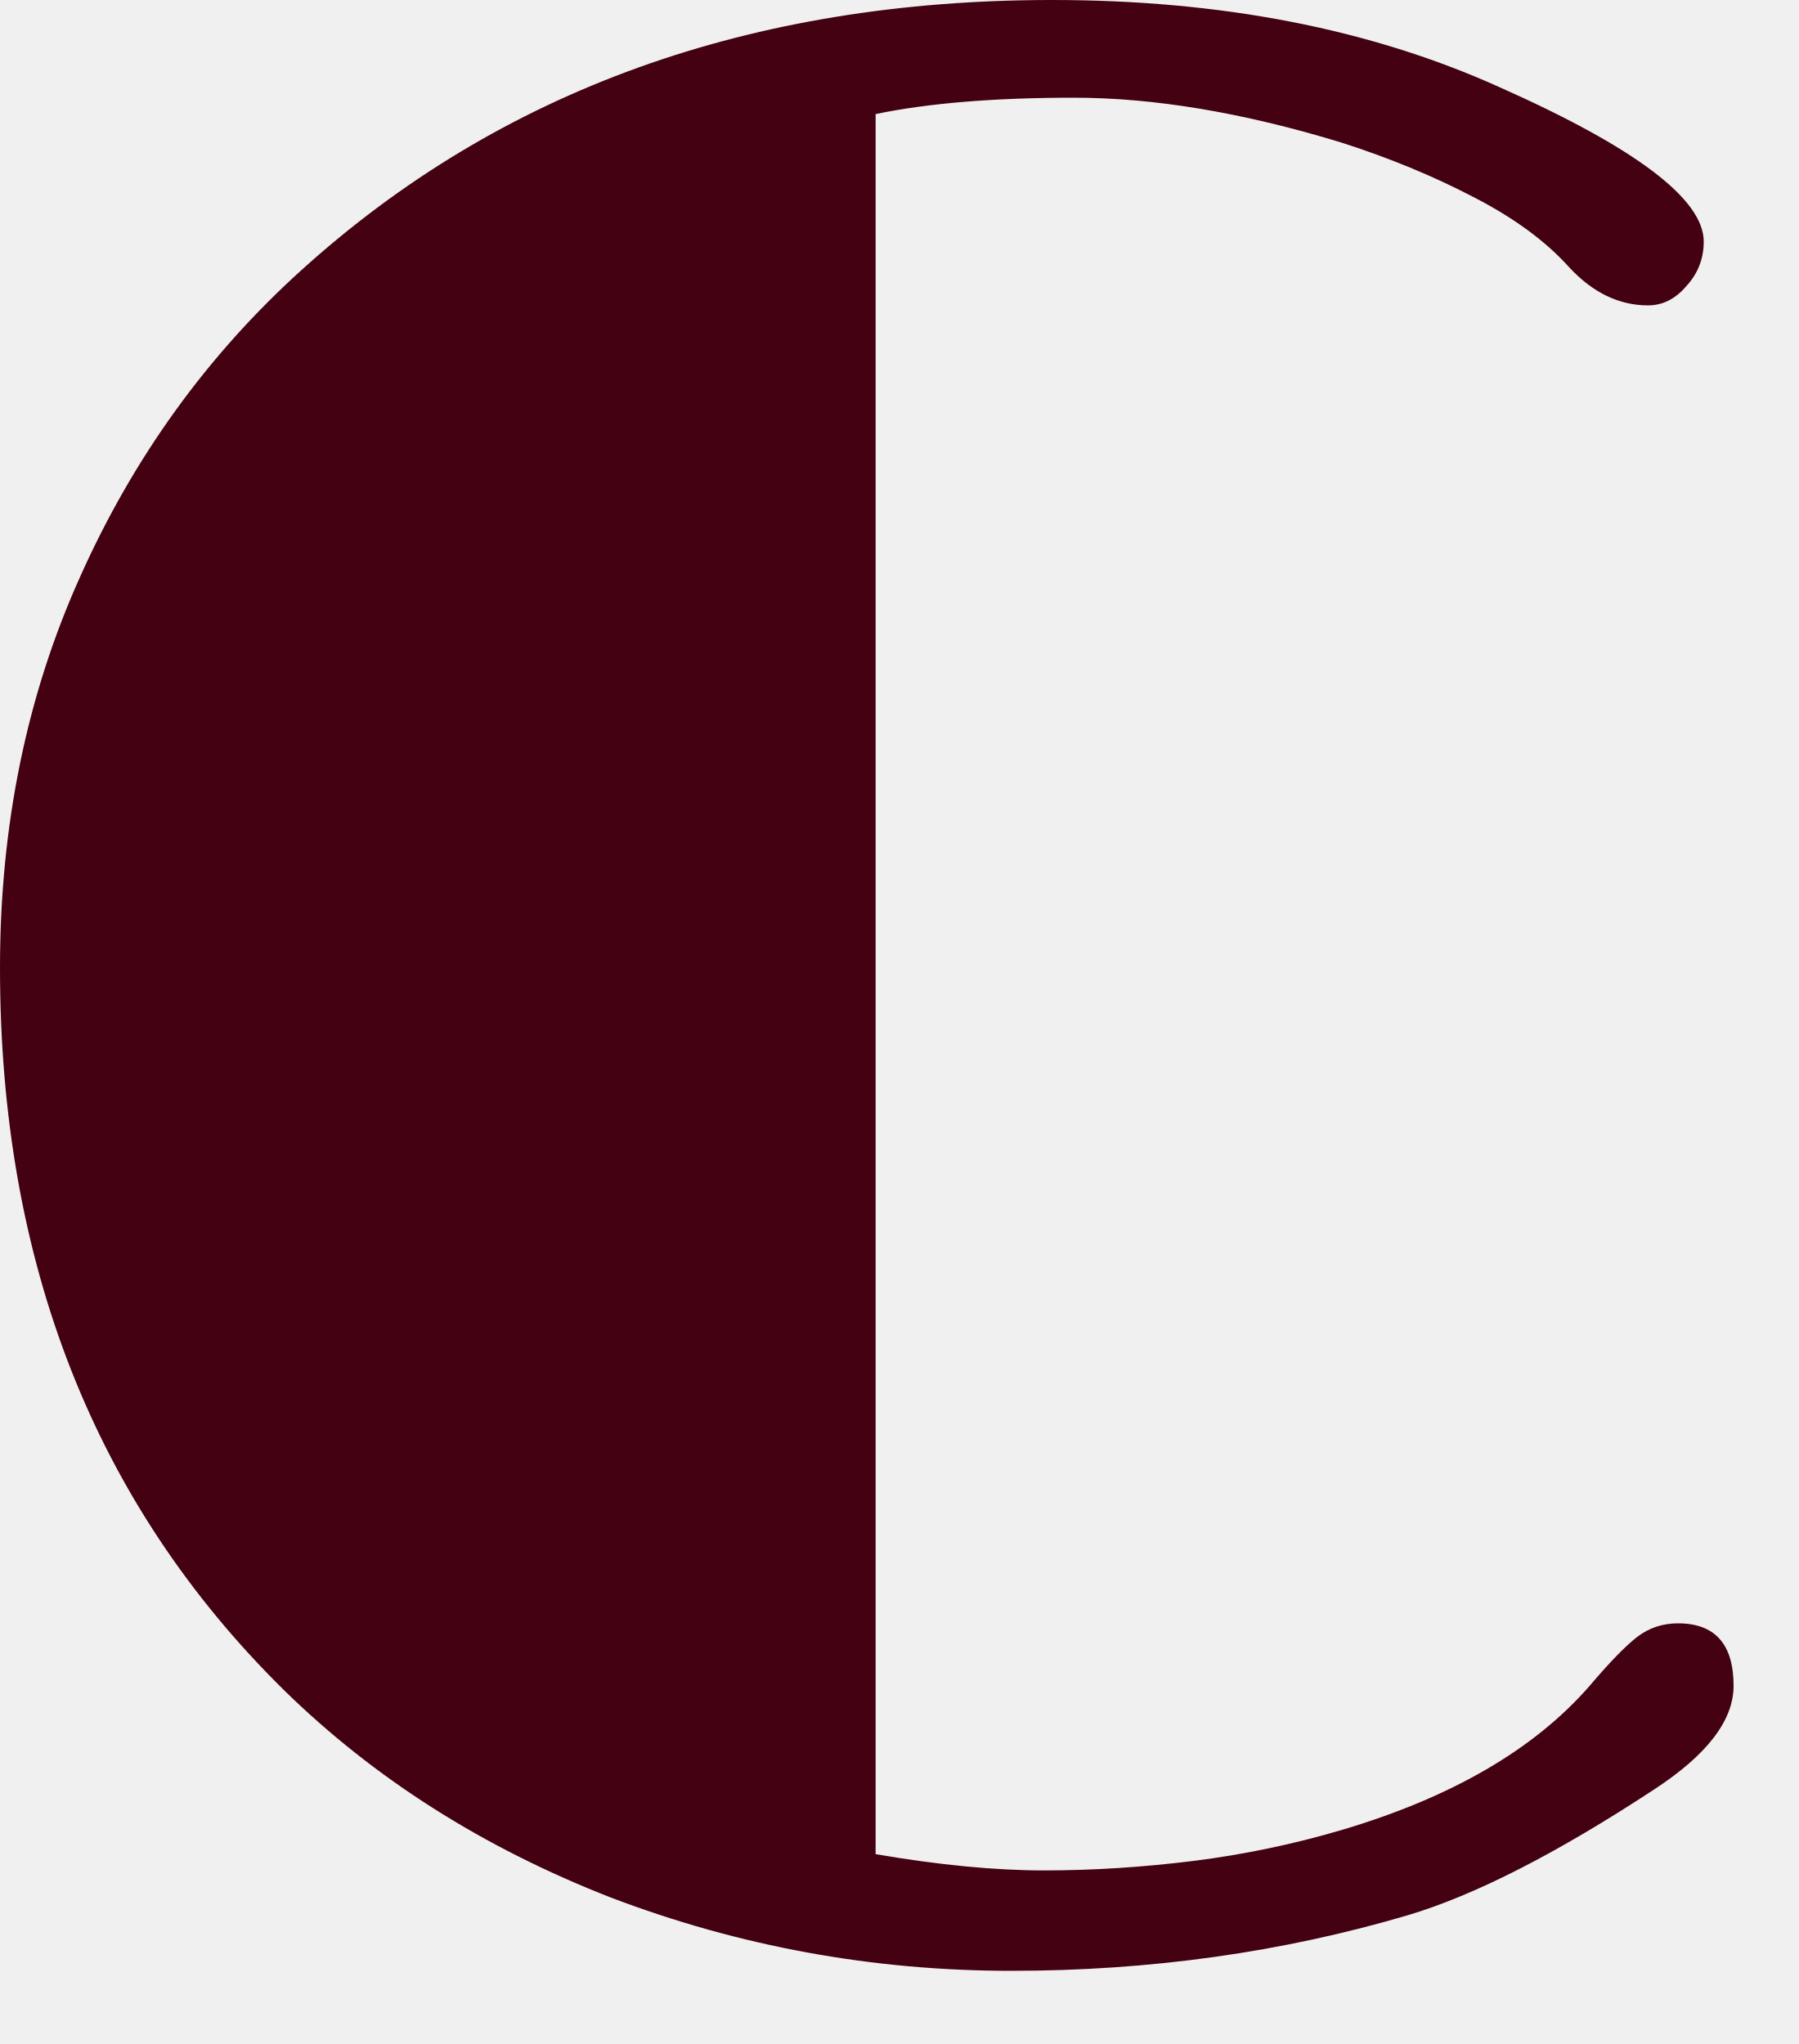
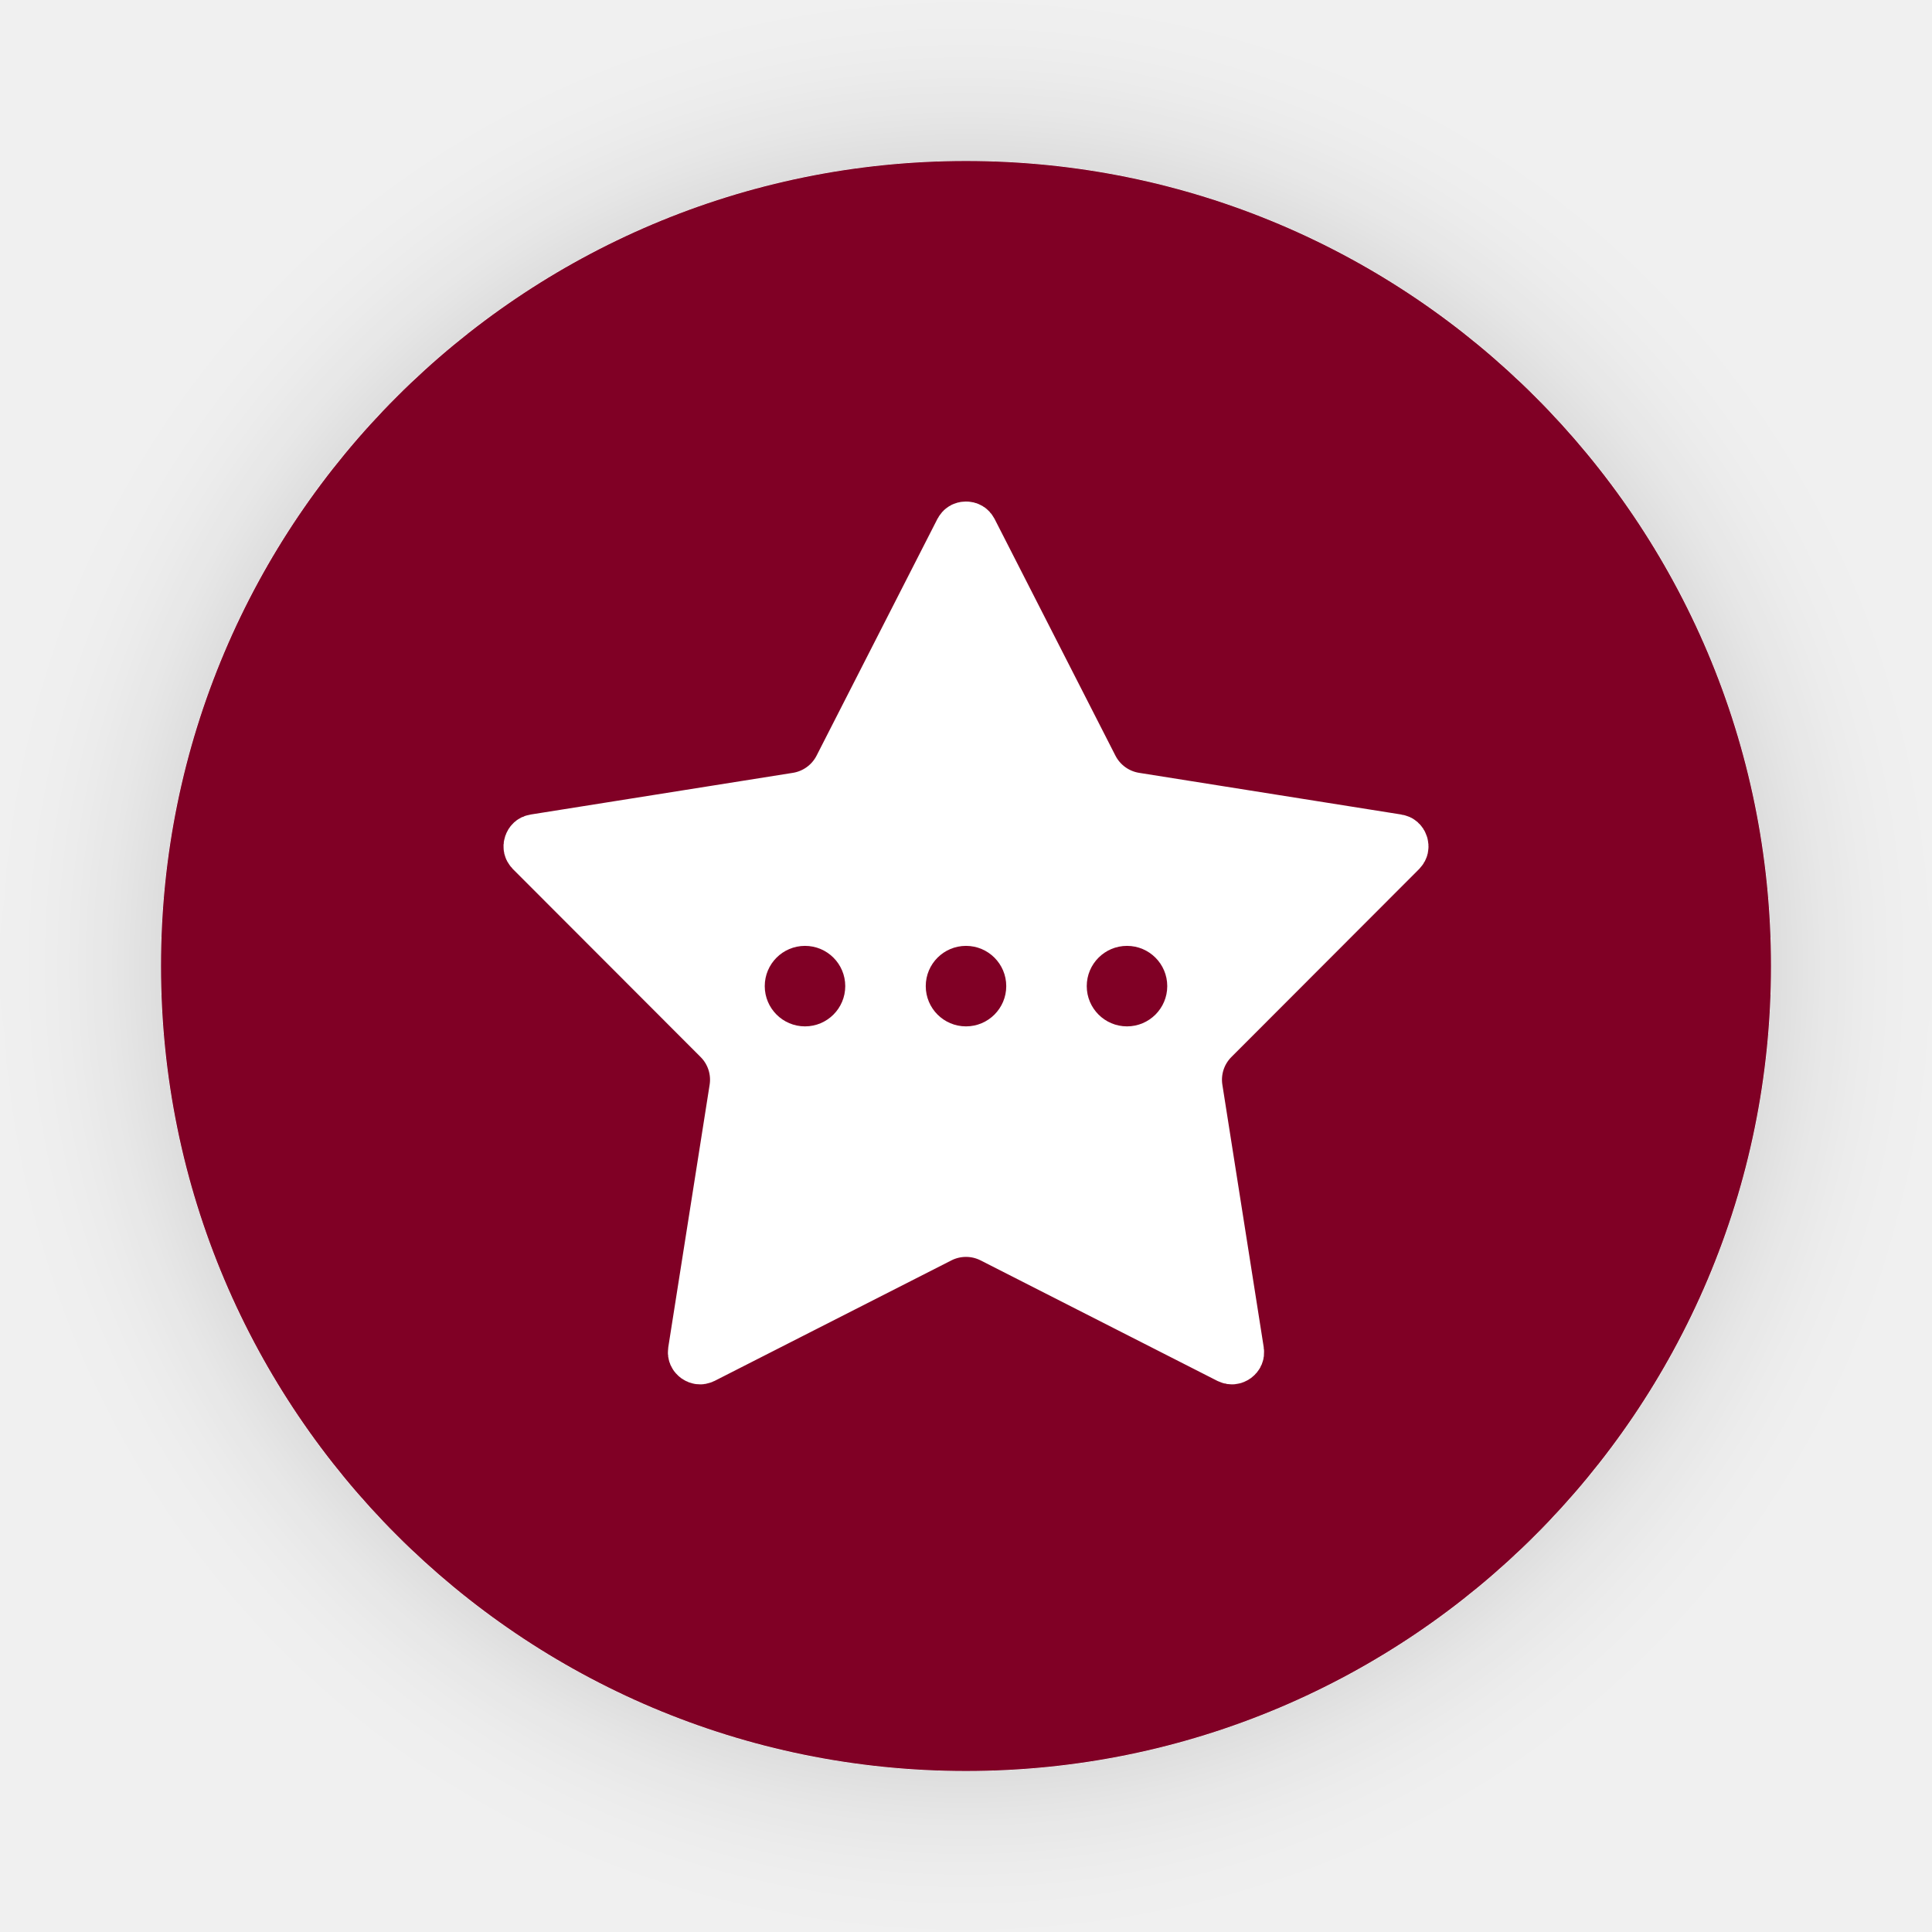
- <svg xmlns="http://www.w3.org/2000/svg" width="22" height="25" viewBox="0 0 22 25" fill="none">
-   <path d="M20.52 19.855C20.973 19.855 21.2 20.11 21.2 20.619C21.2 21.04 20.879 21.46 20.237 21.881C19.042 22.667 18.035 23.181 17.216 23.425C15.677 23.879 14.062 24.105 12.368 24.105C10.675 24.105 9.042 23.807 7.471 23.209C5.91 22.6 4.577 21.754 3.47 20.669C1.157 18.389 0 15.445 0 11.837C0 10.099 0.326 8.506 0.979 7.056C1.632 5.595 2.535 4.344 3.686 3.304C6.12 1.101 9.181 0 12.866 0C14.936 0 16.756 0.354 18.328 1.062C19.999 1.804 20.835 2.435 20.835 2.955C20.835 3.165 20.763 3.348 20.619 3.503C20.486 3.658 20.331 3.735 20.154 3.735C19.8 3.735 19.479 3.58 19.191 3.271C18.904 2.95 18.511 2.662 18.013 2.407C17.526 2.153 16.989 1.931 16.402 1.743C15.207 1.378 14.117 1.195 13.132 1.195C12.158 1.195 11.35 1.262 10.708 1.395L10.708 22.678C11.483 22.811 12.169 22.877 12.767 22.877C13.364 22.877 13.973 22.838 14.593 22.761C15.213 22.683 15.821 22.556 16.419 22.379C17.758 21.98 18.765 21.394 19.44 20.619C19.684 20.331 19.878 20.132 20.021 20.021C20.165 19.911 20.331 19.855 20.52 19.855Z" fill="#430111" />
+ <svg xmlns="http://www.w3.org/2000/svg" width="48" height="48" viewBox="0 0 48 48" fill="none">
+   <g clip-path="url(#clip0_1084_20004)">
+     <g filter="url(#filter0_d_1084_20004)">
+       <circle cx="24" cy="24" r="20" fill="#800025" />
+     </g>
+     <g clip-path="url(#clip1_1084_20004)">
+       <path d="M24.053 13.173C24.063 13.179 24.076 13.191 24.089 13.215L27.089 19.092C27.307 19.519 27.716 19.816 28.189 19.892L34.706 20.928C34.733 20.932 34.747 20.941 34.756 20.949C34.767 20.959 34.779 20.976 34.785 20.996C34.792 21.016 34.792 21.035 34.789 21.05C34.786 21.062 34.78 21.078 34.761 21.098L30.098 25.767C29.759 26.106 29.603 26.586 29.678 27.06L30.705 33.578C30.709 33.605 30.705 33.621 30.7 33.633C30.694 33.647 30.682 33.661 30.665 33.674C30.648 33.686 30.63 33.693 30.615 33.694C30.603 33.696 30.586 33.695 30.561 33.683L24.68 30.69C24.253 30.473 23.747 30.473 23.32 30.69L17.439 33.683C17.414 33.695 17.397 33.696 17.385 33.694C17.37 33.693 17.352 33.686 17.335 33.674C17.318 33.661 17.306 33.647 17.3 33.633C17.295 33.621 17.291 33.605 17.295 33.578L18.322 27.06C18.397 26.586 18.241 26.106 17.902 25.767L13.239 21.098C13.22 21.078 13.214 21.062 13.211 21.05C13.208 21.035 13.208 21.016 13.215 20.996C13.222 20.976 13.233 20.959 13.244 20.949C13.253 20.941 13.267 20.932 13.294 20.928L19.811 19.892C20.284 19.816 20.693 19.519 20.911 19.092L23.911 13.215C23.924 13.191 23.937 13.179 23.947 13.173C23.96 13.165 23.979 13.16 24 13.16C24.021 13.16 24.04 13.165 24.053 13.173Z" fill="white" stroke="white" stroke-width="1.4" />
+       <circle cx="20" cy="24.5" r="1" fill="#800025" />
+       <circle cx="24" cy="24.5" r="1" fill="#800025" />
+       <circle cx="28" cy="24.5" r="1" fill="#800025" />
+     </g>
+   </g>
+   <defs>
+     <filter id="filter0_d_1084_20004" x="0" y="0" width="48" height="48" filterUnits="userSpaceOnUse" color-interpolation-filters="sRGB">
+       <feFlood flood-opacity="0" result="BackgroundImageFix" />
+       <feColorMatrix in="SourceAlpha" type="matrix" values="0 0 0 0 0 0 0 0 0 0 0 0 0 0 0 0 0 0 127 0" result="hardAlpha" />
+       <feOffset />
+       <feGaussianBlur stdDeviation="2" />
+       <feComposite in2="hardAlpha" operator="out" />
+       <feColorMatrix type="matrix" values="0 0 0 0 0 0 0 0 0 0 0 0 0 0 0 0 0 0 0.16 0" />
+       <feBlend mode="normal" in2="BackgroundImageFix" result="effect1_dropShadow_1084_20004" />
+       <feBlend mode="normal" in="SourceGraphic" in2="effect1_dropShadow_1084_20004" result="shape" />
+     </filter>
+     <clipPath id="clip0_1084_20004">
+       <rect width="48" height="48" fill="white" />
+     </clipPath>
+     <clipPath id="clip1_1084_20004">
+       <rect width="24" height="24" fill="white" transform="translate(12 12)" />
+     </clipPath>
+   </defs>
</svg>
